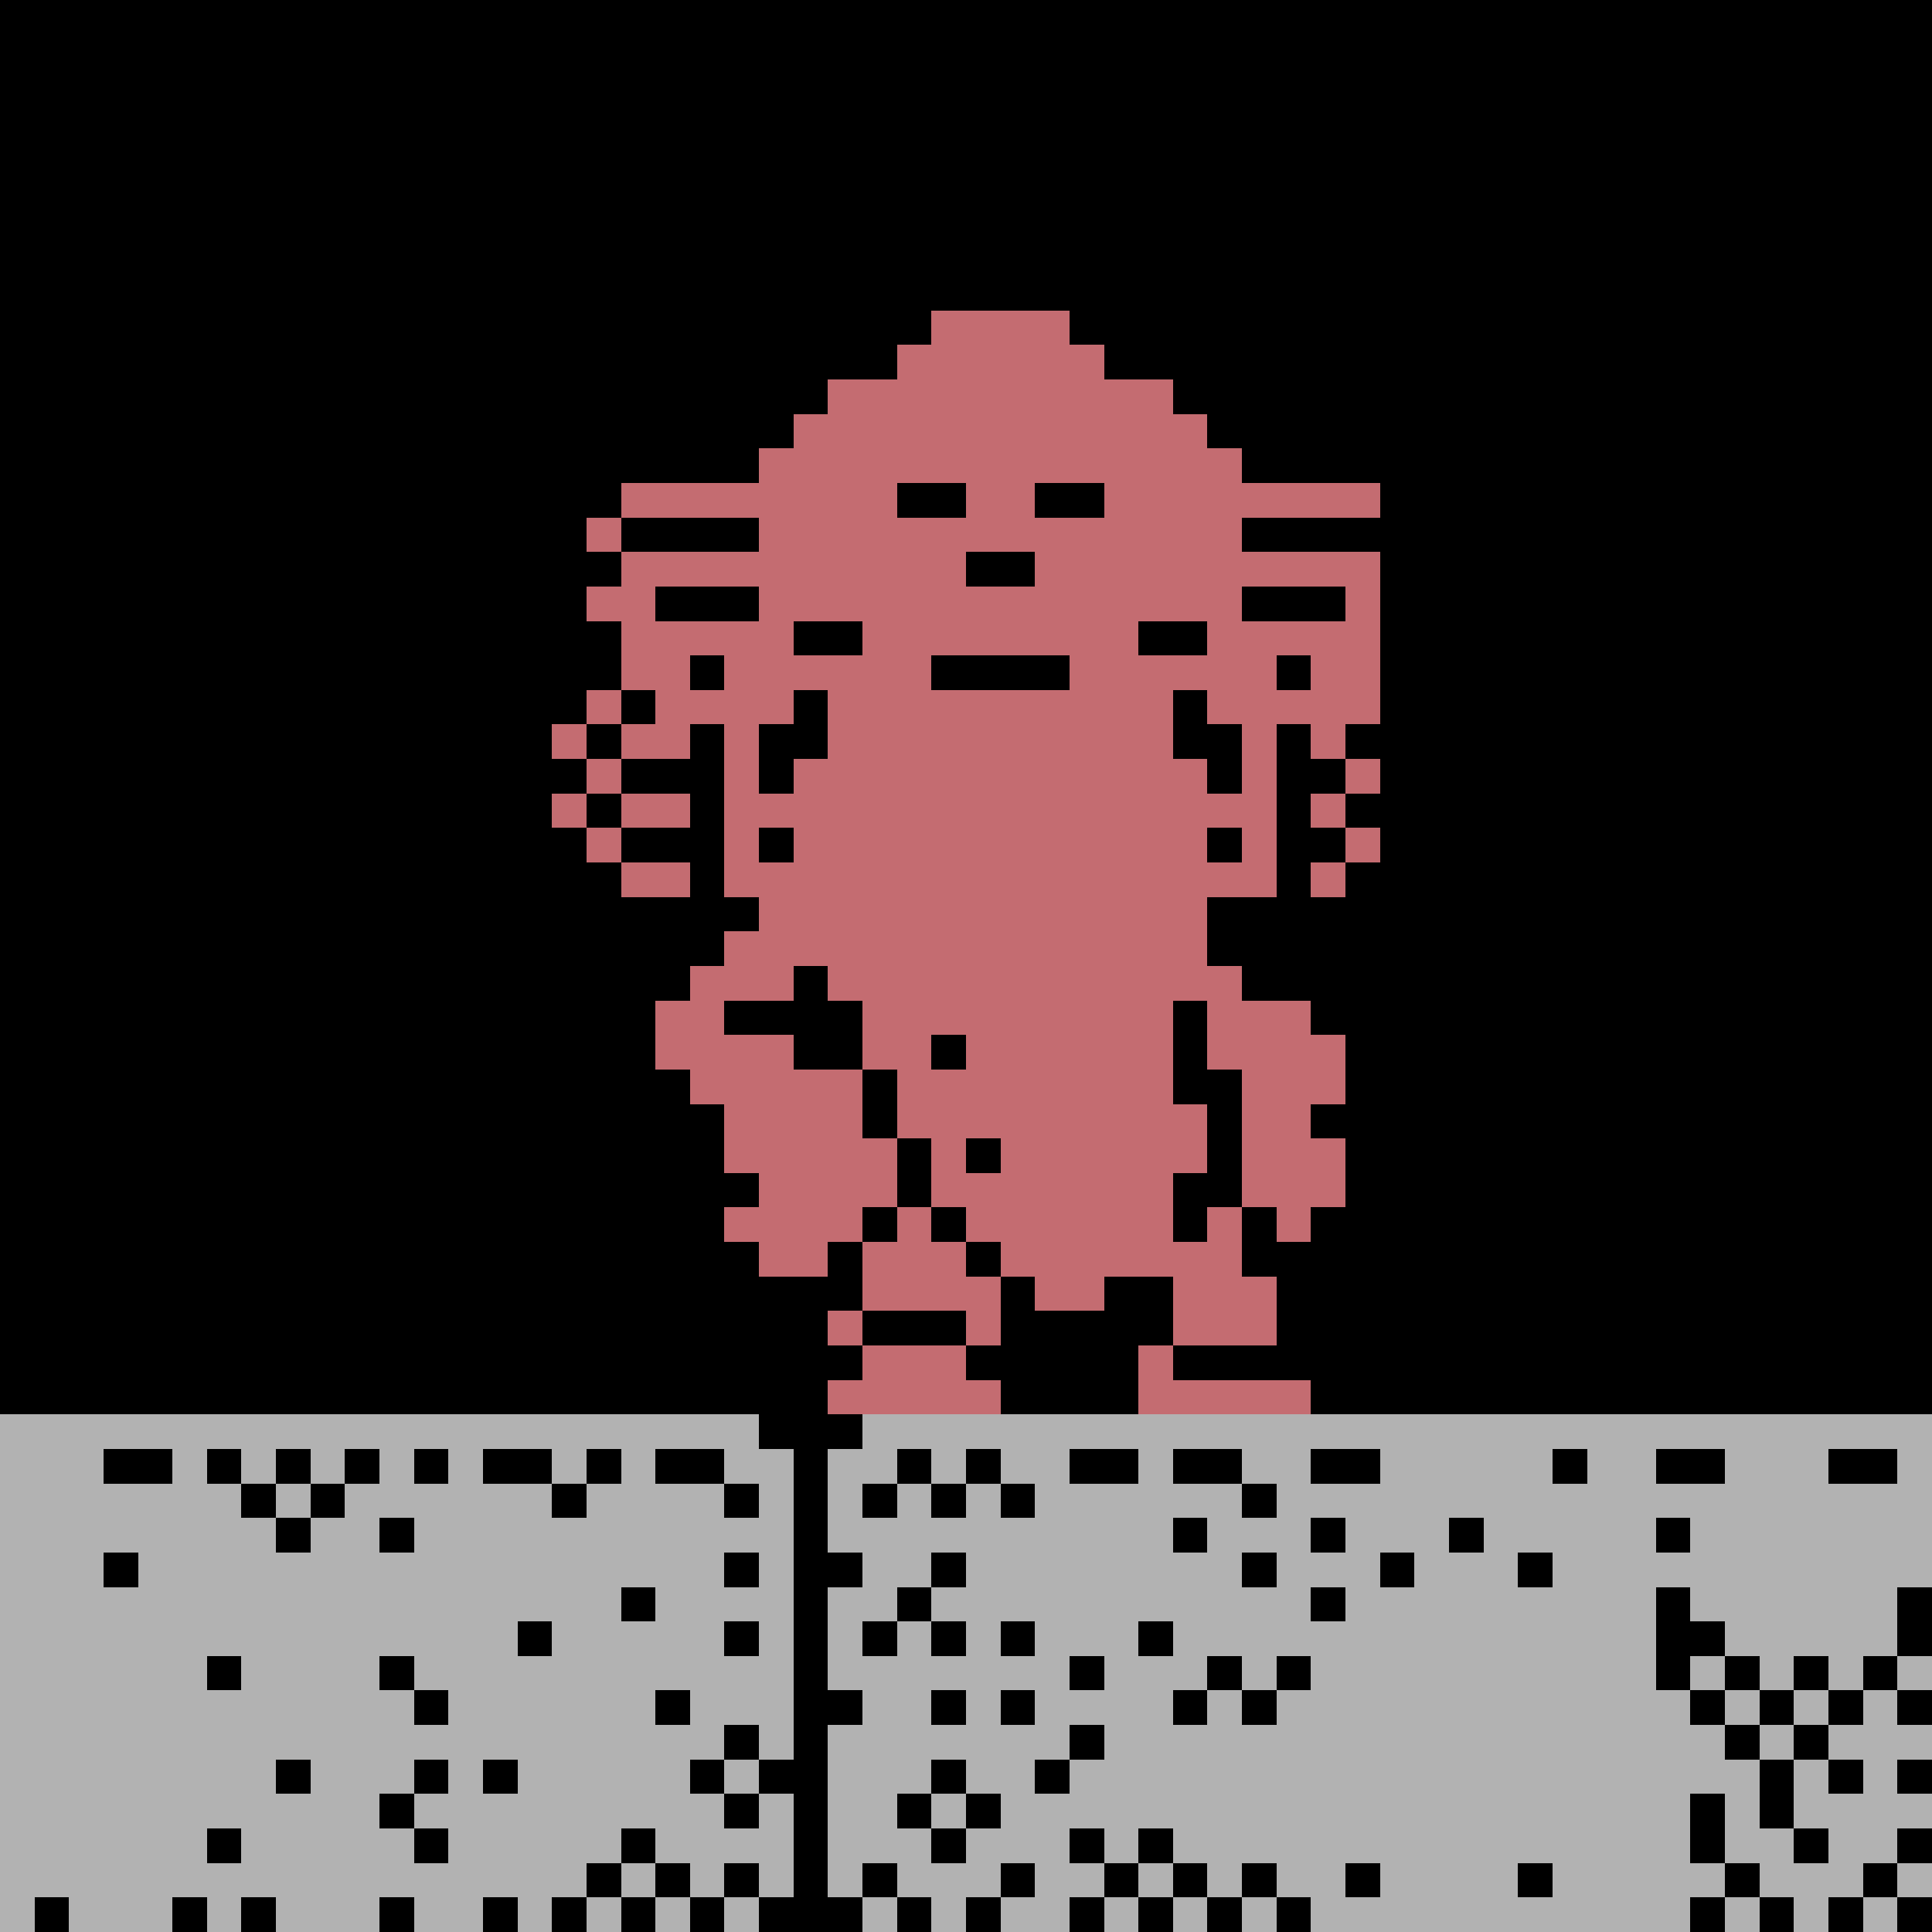
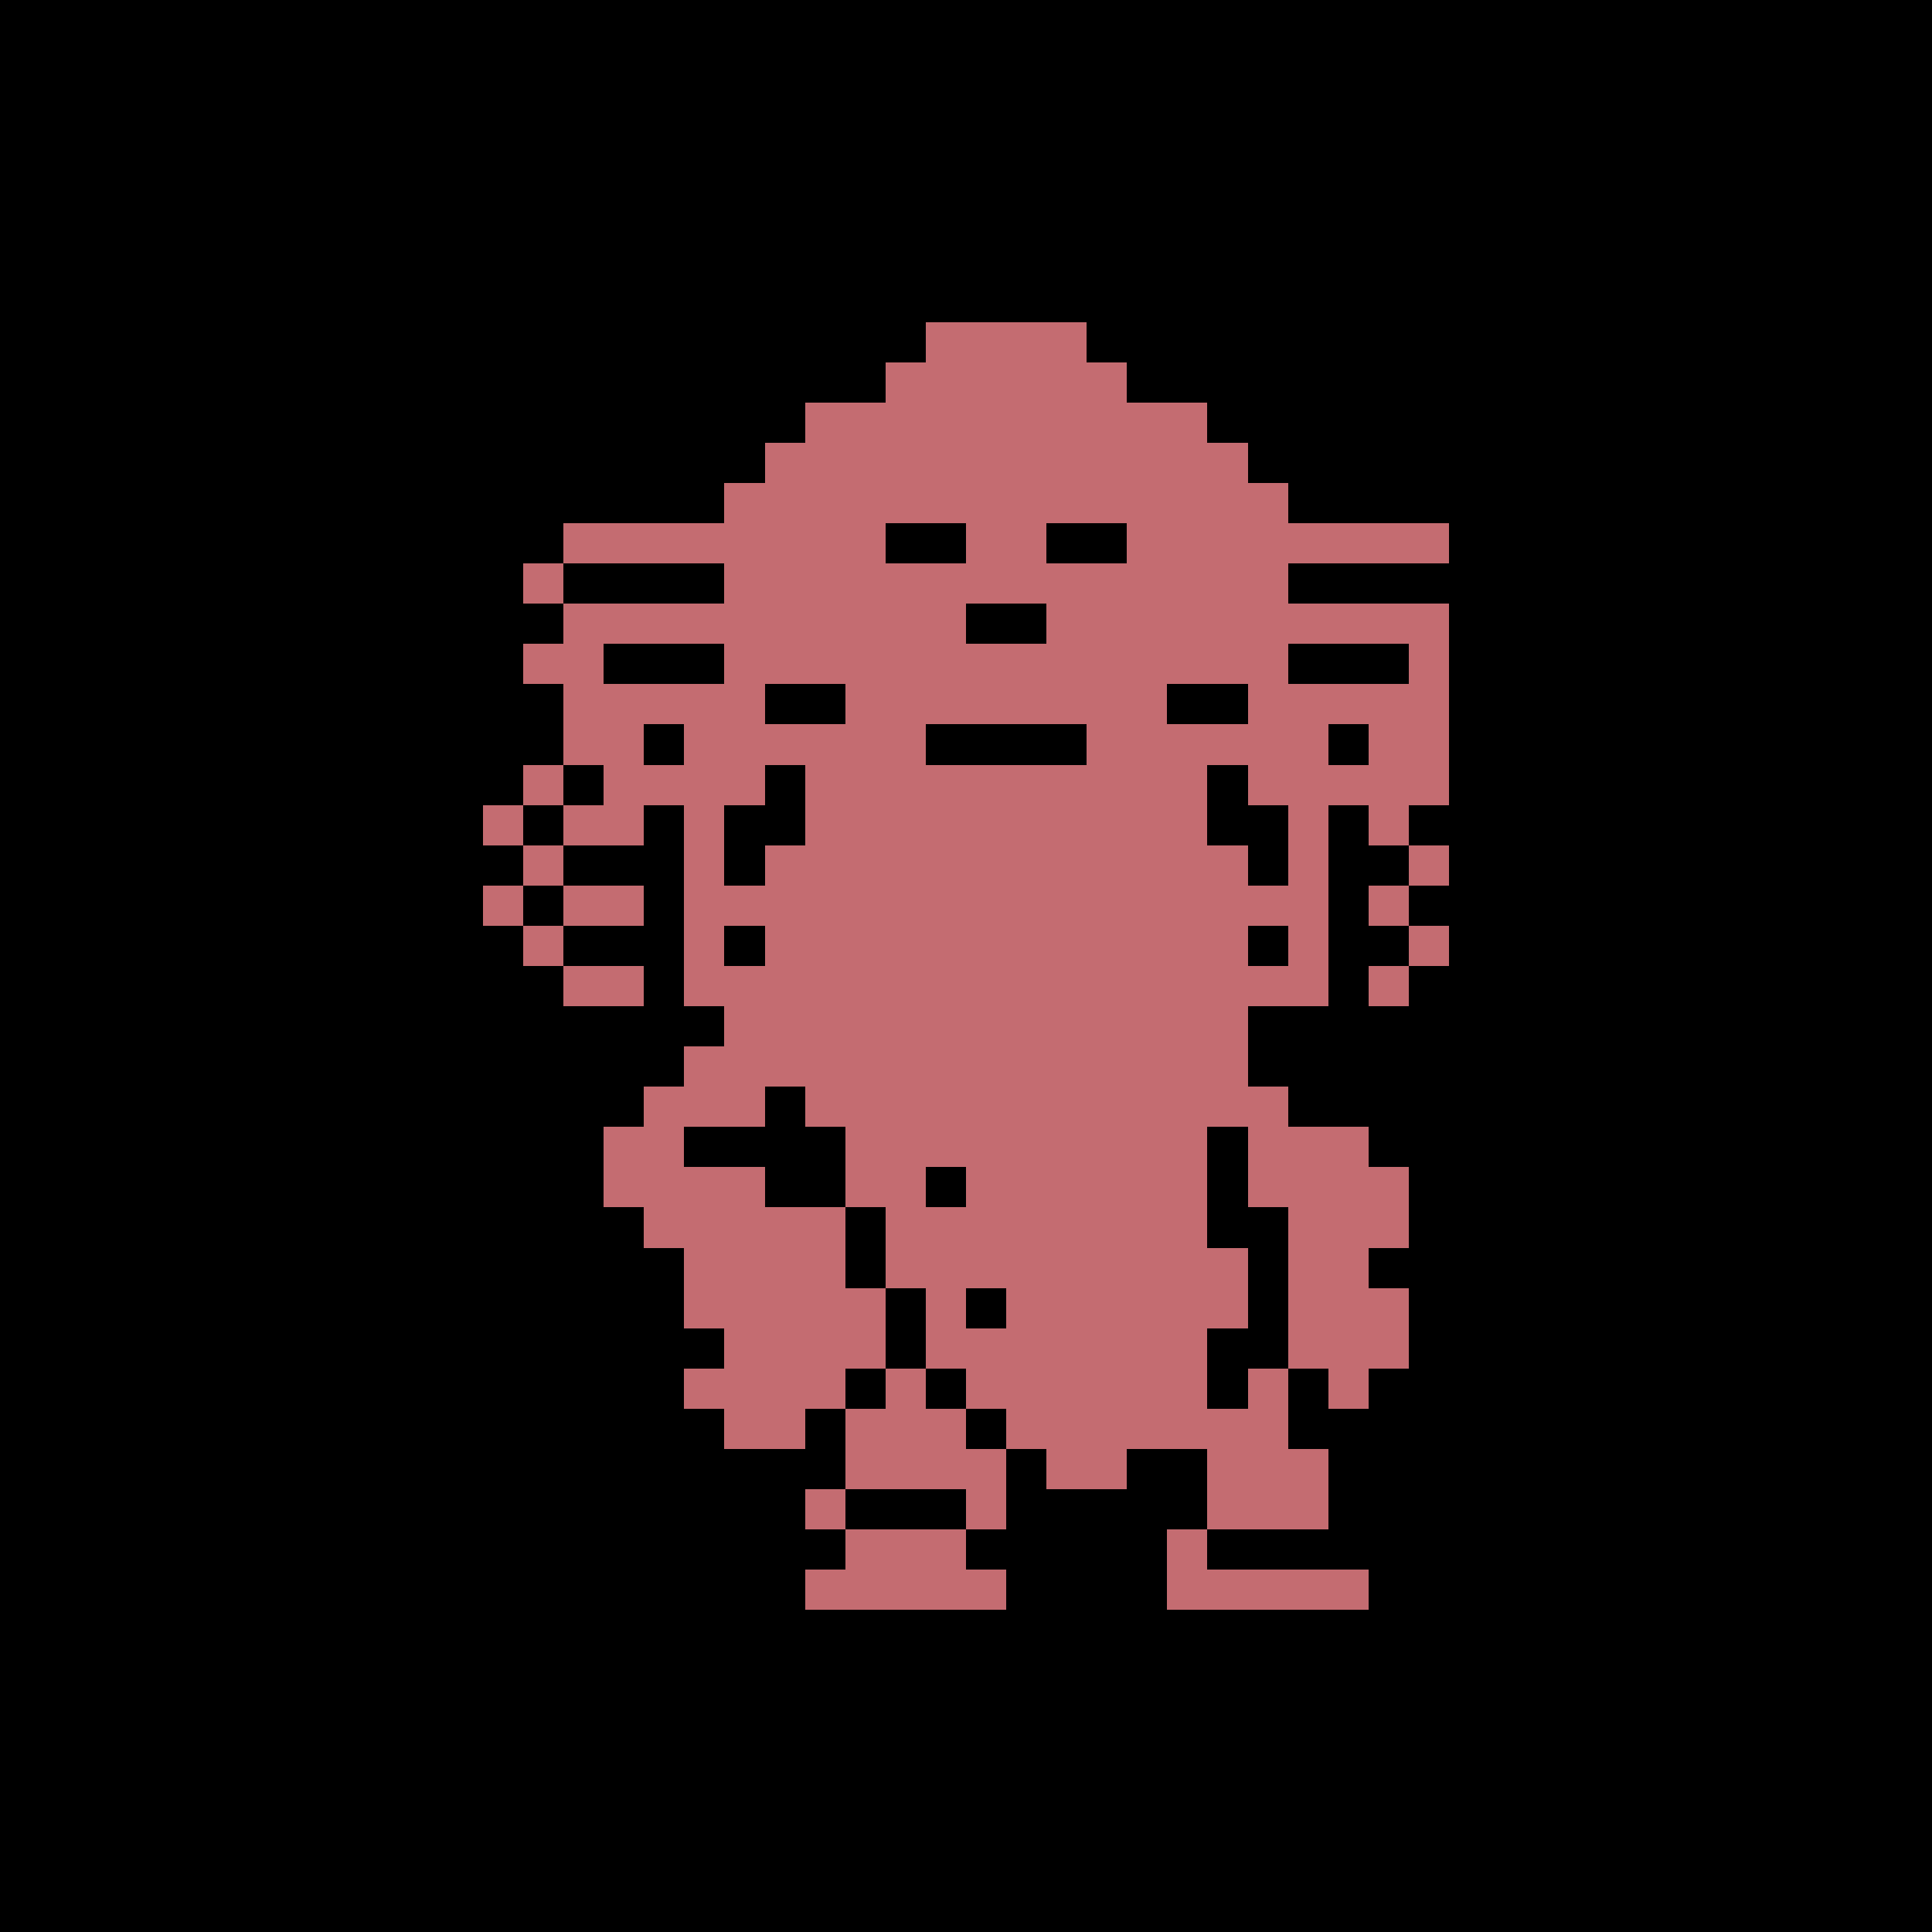
- <svg xmlns="http://www.w3.org/2000/svg" viewBox="0 0 56 56" shape-rendering="crispEdges">
-   <rect width="56" height="56" fill="#000" />
-   <path fill="#b2b2b2" d="M0 41h22v1h-22zM25 41h31v1h-31zM0 42h3v1h-3zM5 42h1v1h-1zM7 42h1v1h-1zM9 42h1v1h-1zM11 42h1v1h-1zM13 42h1v1h-1zM16 42h1v1h-1zM18 42h1v1h-1zM21 42h2v1h-2zM24 42h2v1h-2zM27 42h1v1h-1zM29 42h2v1h-2zM33 42h1v1h-1zM36 42h2v1h-2zM40 42h5v1h-5zM46 42h2v1h-2zM50 42h3v1h-3zM55 42h1v1h-1zM0 43h7v1h-7zM8 43h1v1h-1zM10 43h6v1h-6zM17 43h4v1h-4zM22 43h1v1h-1zM24 43h1v1h-1zM26 43h1v1h-1zM28 43h1v1h-1zM30 43h6v1h-6zM37 43h19v1h-19zM0 44h8v1h-8zM9 44h2v1h-2zM12 44h11v1h-11zM24 44h10v1h-10zM35 44h3v1h-3zM39 44h3v1h-3zM43 44h5v1h-5zM49 44h7v1h-7zM0 45h3v1h-3zM4 45h17v1h-17zM22 45h1v1h-1zM25 45h2v1h-2zM28 45h8v1h-8zM37 45h3v1h-3zM41 45h3v1h-3zM45 45h11v1h-11zM0 46h18v1h-18zM19 46h4v1h-4zM24 46h2v1h-2zM27 46h11v1h-11zM39 46h9v1h-9zM49 46h6v1h-6zM0 47h15v1h-15zM16 47h5v1h-5zM22 47h1v1h-1zM24 47h1v1h-1zM26 47h1v1h-1zM28 47h1v1h-1zM30 47h3v1h-3zM34 47h14v1h-14zM50 47h5v1h-5zM0 48h6v1h-6zM7 48h4v1h-4zM12 48h11v1h-11zM24 48h7v1h-7zM32 48h3v1h-3zM36 48h1v1h-1zM38 48h10v1h-10zM49 48h1v1h-1zM51 48h1v1h-1zM53 48h1v1h-1zM55 48h1v1h-1zM0 49h12v1h-12zM13 49h6v1h-6zM20 49h3v1h-3zM25 49h2v1h-2zM28 49h1v1h-1zM30 49h4v1h-4zM35 49h1v1h-1zM37 49h12v1h-12zM50 49h1v1h-1zM52 49h1v1h-1zM54 49h1v1h-1zM0 50h21v1h-21zM22 50h1v1h-1zM24 50h7v1h-7zM32 50h18v1h-18zM51 50h1v1h-1zM53 50h3v1h-3zM0 51h8v1h-8zM9 51h3v1h-3zM13 51h1v1h-1zM15 51h5v1h-5zM21 51h1v1h-1zM24 51h3v1h-3zM28 51h2v1h-2zM31 51h20v1h-20zM52 51h1v1h-1zM54 51h1v1h-1zM0 52h11v1h-11zM12 52h9v1h-9zM22 52h1v1h-1zM24 52h2v1h-2zM27 52h1v1h-1zM29 52h20v1h-20zM50 52h1v1h-1zM52 52h4v1h-4zM0 53h6v1h-6zM7 53h5v1h-5zM13 53h5v1h-5zM19 53h4v1h-4zM24 53h3v1h-3zM28 53h3v1h-3zM32 53h1v1h-1zM34 53h15v1h-15zM50 53h2v1h-2zM53 53h2v1h-2zM0 54h17v1h-17zM18 54h1v1h-1zM20 54h1v1h-1zM22 54h1v1h-1zM24 54h1v1h-1zM26 54h3v1h-3zM30 54h2v1h-2zM33 54h1v1h-1zM35 54h1v1h-1zM37 54h2v1h-2zM40 54h4v1h-4zM45 54h5v1h-5zM51 54h3v1h-3zM55 54h1v1h-1zM0 55h1v1h-1zM2 55h3v1h-3zM6 55h1v1h-1zM8 55h3v1h-3zM12 55h2v1h-2zM15 55h1v1h-1zM17 55h1v1h-1zM19 55h1v1h-1zM21 55h1v1h-1zM25 55h1v1h-1zM27 55h1v1h-1zM29 55h2v1h-2zM32 55h1v1h-1zM34 55h1v1h-1zM36 55h1v1h-1zM38 55h11v1h-11zM50 55h1v1h-1zM52 55h1v1h-1zM54 55h1v1h-1z" />
-   <path fill="#c46c71" d="M27 11h2v1h-2zM26 12h4v1h-4zM24 13h3v1h-3zM30 13h2v1h-2zM23 14h2v1h-2zM28 14h2v1h-2zM32 14h1v1h-1zM22 15h2v1h-2zM26 15h3v1h-3zM33 15h1v1h-1zM22 16h4v1h-4zM35 16h5v1h-5zM22 17h1v1h-1zM28 17h7v1h-7zM22 18h1v1h-1zM25 18h3v1h-3zM39 18h1v1h-1zM22 19h3v1h-3zM33 19h2v1h-2zM39 19h1v1h-1zM20 20h2v1h-2zM27 20h2v1h-2zM35 20h1v1h-1zM38 20h1v1h-1zM18 21h2v1h-2zM25 21h2v1h-2zM31 21h1v1h-1zM36 21h1v1h-1zM17 22h1v1h-1zM24 22h1v1h-1zM30 22h3v1h-3zM36 22h1v1h-1zM16 23h1v1h-1zM28 23h6v1h-6zM36 23h1v1h-1zM17 24h1v1h-1zM23 24h2v1h-2zM26 24h4v1h-4zM31 24h1v1h-1zM33 24h1v1h-1zM36 24h1v1h-1zM18 25h2v1h-2zM21 25h1v1h-1zM23 25h2v1h-2zM26 25h4v1h-4zM31 25h1v1h-1zM33 25h1v1h-1zM35 25h1v1h-1zM23 26h12v1h-12zM24 27h4v1h-4zM29 27h6v1h-6zM25 28h4v1h-4zM32 28h3v1h-3zM27 29h7v1h-7zM22 30h1v1h-1zM25 30h1v1h-1zM21 31h2v1h-2zM26 31h4v1h-4zM33 31h1v1h-1zM21 32h3v1h-3zM26 32h9v1h-9zM36 32h2v1h-2zM21 33h5v1h-5zM27 33h1v1h-1zM29 33h6v1h-6zM36 33h3v1h-3zM22 34h4v1h-4zM27 34h3v1h-3zM33 34h1v1h-1zM36 34h3v1h-3zM23 35h2v1h-2zM28 35h2v1h-2zM31 35h1v1h-1zM33 35h1v1h-1zM37 35h1v1h-1zM29 36h5v1h-5zM25 37h3v1h-3zM30 37h2v1h-2zM35 37h2v1h-2zM24 38h1v1h-1zM28 38h1v1h-1zM34 38h3v1h-3zM25 39h3v1h-3zM33 39h1v1h-1zM24 40h5v1h-5zM33 40h5v1h-5z">
+ <svg xmlns="http://www.w3.org/2000/svg" viewBox="0 0 48 48" shape-rendering="crispEdges">
+   <rect width="48" height="48" fill="#000" />
+   <path fill="#c46c71" d="M23 10h2v1h-2zM22 11h4v1h-4zM20 12h3v1h-3zM26 12h2v1h-2zM19 13h2v1h-2zM24 13h2v1h-2zM28 13h1v1h-1zM18 14h2v1h-2zM22 14h3v1h-3zM29 14h1v1h-1zM18 15h4v1h-4zM31 15h5v1h-5zM18 16h1v1h-1zM24 16h7v1h-7zM18 17h1v1h-1zM21 17h3v1h-3zM35 17h1v1h-1zM18 18h3v1h-3zM29 18h2v1h-2zM35 18h1v1h-1zM16 19h2v1h-2zM23 19h2v1h-2zM31 19h1v1h-1zM34 19h1v1h-1zM14 20h2v1h-2zM21 20h2v1h-2zM27 20h1v1h-1zM32 20h1v1h-1zM13 21h1v1h-1zM20 21h1v1h-1zM26 21h3v1h-3zM32 21h1v1h-1zM12 22h1v1h-1zM24 22h6v1h-6zM32 22h1v1h-1zM13 23h1v1h-1zM19 23h2v1h-2zM22 23h4v1h-4zM27 23h1v1h-1zM29 23h1v1h-1zM32 23h1v1h-1zM14 24h2v1h-2zM17 24h1v1h-1zM19 24h2v1h-2zM22 24h4v1h-4zM27 24h1v1h-1zM29 24h1v1h-1zM31 24h1v1h-1zM19 25h12v1h-12zM20 26h4v1h-4zM25 26h6v1h-6zM21 27h4v1h-4zM28 27h3v1h-3zM23 28h7v1h-7zM18 29h1v1h-1zM21 29h1v1h-1zM17 30h2v1h-2zM22 30h4v1h-4zM29 30h1v1h-1zM17 31h3v1h-3zM22 31h9v1h-9zM32 31h2v1h-2zM17 32h5v1h-5zM23 32h1v1h-1zM25 32h6v1h-6zM32 32h3v1h-3zM18 33h4v1h-4zM23 33h3v1h-3zM29 33h1v1h-1zM32 33h3v1h-3zM19 34h2v1h-2zM24 34h2v1h-2zM27 34h1v1h-1zM29 34h1v1h-1zM33 34h1v1h-1zM25 35h5v1h-5zM21 36h3v1h-3zM26 36h2v1h-2zM31 36h2v1h-2zM20 37h1v1h-1zM24 37h1v1h-1zM30 37h3v1h-3zM21 38h3v1h-3zM29 38h1v1h-1zM20 39h5v1h-5zM29 39h5v1h-5z">
    <animate attributeName="opacity" values="1;0;1;0;0;0;1" keyTimes="0;0.167;0.333;0.5;0.667;0.833;1" calcMode="discrete" dur="1.8s" repeatCount="indefinite" />
  </path>
-   <path fill="#c46c71" d="M27 9h2v1h-2zM26 10h4v1h-4zM24 11h3v1h-3zM30 11h2v1h-2zM23 12h2v1h-2zM28 12h2v1h-2zM32 12h1v1h-1zM22 13h2v1h-2zM26 13h3v1h-3zM33 13h1v1h-1zM22 14h4v1h-4zM35 14h5v1h-5zM22 15h1v1h-1zM28 15h7v1h-7zM22 16h1v1h-1zM25 16h3v1h-3zM39 16h1v1h-1zM22 17h3v1h-3zM33 17h2v1h-2zM39 17h1v1h-1zM20 18h2v1h-2zM27 18h2v1h-2zM35 18h1v1h-1zM38 18h1v1h-1zM18 19h2v1h-2zM25 19h2v1h-2zM31 19h1v1h-1zM36 19h1v1h-1zM17 20h1v1h-1zM24 20h1v1h-1zM30 20h3v1h-3zM36 20h1v1h-1zM16 21h1v1h-1zM28 21h6v1h-6zM36 21h1v1h-1zM17 22h1v1h-1zM23 22h2v1h-2zM26 22h4v1h-4zM31 22h1v1h-1zM33 22h1v1h-1zM36 22h1v1h-1zM18 23h2v1h-2zM21 23h1v1h-1zM23 23h2v1h-2zM26 23h4v1h-4zM31 23h1v1h-1zM33 23h1v1h-1zM35 23h1v1h-1zM23 24h12v1h-12zM24 25h4v1h-4zM29 25h6v1h-6zM22 26h1v1h-1zM25 26h4v1h-4zM32 26h3v1h-3zM21 27h3v1h-3zM27 27h7v1h-7zM20 28h3v1h-3zM25 28h1v1h-1zM35 28h1v1h-1zM19 29h2v1h-2zM26 29h4v1h-4zM32 29h2v1h-2zM35 29h3v1h-3zM19 30h4v1h-4zM26 30h1v1h-1zM28 30h5v1h-5zM35 30h4v1h-4zM20 31h5v1h-5zM27 31h1v1h-1zM29 31h5v1h-5zM36 31h3v1h-3zM21 32h4v1h-4zM28 32h2v1h-2zM33 32h2v1h-2zM37 32h1v1h-1zM22 33h2v1h-2zM27 33h1v1h-1zM29 33h1v1h-1zM31 33h1v1h-1zM33 33h2v1h-2zM27 34h7v1h-7zM26 35h1v1h-1zM28 35h5v1h-5zM35 35h1v1h-1zM25 36h3v1h-3zM29 36h1v1h-1zM31 36h1v1h-1zM34 36h2v1h-2zM25 37h4v1h-4zM34 37h3v1h-3zM24 38h1v1h-1zM28 38h1v1h-1zM34 38h3v1h-3zM25 39h3v1h-3zM33 39h1v1h-1zM24 40h5v1h-5zM33 40h5v1h-5z">
+   <path fill="#c46c71" d="M23 8h2v1h-2zM22 9h4v1h-4zM20 10h3v1h-3zM26 10h2v1h-2zM19 11h2v1h-2zM24 11h2v1h-2zM28 11h1v1h-1zM18 12h2v1h-2zM22 12h3v1h-3zM29 12h1v1h-1zM18 13h4v1h-4zM31 13h5v1h-5zM18 14h1v1h-1zM24 14h7v1h-7zM18 15h1v1h-1zM21 15h3v1h-3zM35 15h1v1h-1zM18 16h3v1h-3zM29 16h2v1h-2zM35 16h1v1h-1zM16 17h2v1h-2zM23 17h2v1h-2zM31 17h1v1h-1zM34 17h1v1h-1zM14 18h2v1h-2zM21 18h2v1h-2zM27 18h1v1h-1zM32 18h1v1h-1zM13 19h1v1h-1zM20 19h1v1h-1zM26 19h3v1h-3zM32 19h1v1h-1zM12 20h1v1h-1zM24 20h6v1h-6zM32 20h1v1h-1zM13 21h1v1h-1zM19 21h2v1h-2zM22 21h4v1h-4zM27 21h1v1h-1zM29 21h1v1h-1zM32 21h1v1h-1zM14 22h2v1h-2zM17 22h1v1h-1zM19 22h2v1h-2zM22 22h4v1h-4zM27 22h1v1h-1zM29 22h1v1h-1zM31 22h1v1h-1zM19 23h12v1h-12zM20 24h4v1h-4zM25 24h6v1h-6zM18 25h1v1h-1zM21 25h4v1h-4zM28 25h3v1h-3zM17 26h3v1h-3zM23 26h7v1h-7zM16 27h3v1h-3zM21 27h1v1h-1zM31 27h1v1h-1zM15 28h2v1h-2zM22 28h4v1h-4zM28 28h2v1h-2zM31 28h3v1h-3zM15 29h4v1h-4zM22 29h1v1h-1zM24 29h5v1h-5zM31 29h4v1h-4zM16 30h5v1h-5zM23 30h1v1h-1zM25 30h5v1h-5zM32 30h3v1h-3zM17 31h4v1h-4zM24 31h2v1h-2zM29 31h2v1h-2zM33 31h1v1h-1zM18 32h2v1h-2zM23 32h1v1h-1zM25 32h1v1h-1zM27 32h1v1h-1zM29 32h2v1h-2zM23 33h7v1h-7zM22 34h1v1h-1zM24 34h5v1h-5zM31 34h1v1h-1zM21 35h3v1h-3zM25 35h1v1h-1zM27 35h1v1h-1zM30 35h2v1h-2zM21 36h4v1h-4zM30 36h3v1h-3zM20 37h1v1h-1zM24 37h1v1h-1zM30 37h3v1h-3zM21 38h3v1h-3zM29 38h1v1h-1zM20 39h5v1h-5zM29 39h5v1h-5z">
    <animate attributeName="opacity" values="0;1;0;1;0;0;0" keyTimes="0;0.167;0.333;0.5;0.667;0.833;1" calcMode="discrete" dur="1.8s" repeatCount="indefinite" />
  </path>
-   <path fill="#c46c71" d="M29 9h2v1h-2zM28 10h4v1h-4zM26 11h2v1h-2zM31 11h3v1h-3zM25 12h1v1h-1zM28 12h2v1h-2zM33 12h2v1h-2zM24 13h1v1h-1zM29 13h3v1h-3zM34 13h2v1h-2zM18 14h5v1h-5zM32 14h4v1h-4zM17 15h1v1h-1zM23 15h7v1h-7zM35 15h1v1h-1zM18 16h1v1h-1zM30 16h3v1h-3zM35 16h1v1h-1zM18 17h1v1h-1zM23 17h2v1h-2zM33 17h3v1h-3zM19 18h1v1h-1zM22 18h1v1h-1zM29 18h2v1h-2zM36 18h2v1h-2zM21 19h1v1h-1zM26 19h1v1h-1zM31 19h2v1h-2zM38 19h1v1h-1zM21 20h1v1h-1zM25 20h3v1h-3zM33 20h1v1h-1zM39 20h1v1h-1zM21 21h1v1h-1zM24 21h6v1h-6zM21 22h1v1h-1zM24 22h8v1h-8zM33 22h2v1h-2zM39 22h1v1h-1zM22 23h1v1h-1zM24 23h1v1h-1zM26 23h1v1h-1zM28 23h4v1h-4zM33 23h2v1h-2zM36 23h1v1h-1zM38 23h1v1h-1zM23 24h12v1h-12zM23 25h6v1h-6zM30 25h4v1h-4zM24 26h2v1h-2zM29 26h4v1h-4zM21 27h1v1h-1zM25 27h6v1h-6zM20 28h3v1h-3zM33 28h1v1h-1zM35 28h1v1h-1zM19 29h2v1h-2zM26 29h4v1h-4zM31 29h3v1h-3zM35 29h3v1h-3zM19 30h4v1h-4zM26 30h1v1h-1zM28 30h5v1h-5zM35 30h4v1h-4zM20 31h5v1h-5zM27 31h1v1h-1zM29 31h5v1h-5zM36 31h3v1h-3zM21 32h4v1h-4zM28 32h2v1h-2zM33 32h2v1h-2zM37 32h1v1h-1zM22 33h2v1h-2zM27 33h1v1h-1zM29 33h1v1h-1zM31 33h1v1h-1zM33 33h2v1h-2zM27 34h7v1h-7zM26 35h1v1h-1zM28 35h5v1h-5zM35 35h1v1h-1zM25 36h3v1h-3zM29 36h1v1h-1zM31 36h1v1h-1zM34 36h2v1h-2zM25 37h4v1h-4zM34 37h3v1h-3zM24 38h1v1h-1zM28 38h1v1h-1zM34 38h3v1h-3zM25 39h3v1h-3zM33 39h1v1h-1zM24 40h5v1h-5zM33 40h5v1h-5z">
+   <path fill="#c46c71" d="M25 8h2v1h-2zM24 9h4v1h-4zM22 10h2v1h-2zM27 10h3v1h-3zM21 11h1v1h-1zM24 11h2v1h-2zM29 11h2v1h-2zM20 12h1v1h-1zM25 12h3v1h-3zM30 12h2v1h-2zM14 13h5v1h-5zM28 13h4v1h-4zM13 14h1v1h-1zM19 14h7v1h-7zM31 14h1v1h-1zM14 15h1v1h-1zM26 15h3v1h-3zM31 15h1v1h-1zM14 16h1v1h-1zM19 16h2v1h-2zM29 16h3v1h-3zM15 17h1v1h-1zM18 17h1v1h-1zM25 17h2v1h-2zM32 17h2v1h-2zM17 18h1v1h-1zM22 18h1v1h-1zM27 18h2v1h-2zM34 18h1v1h-1zM17 19h1v1h-1zM21 19h3v1h-3zM29 19h1v1h-1zM35 19h1v1h-1zM17 20h1v1h-1zM20 20h6v1h-6zM17 21h1v1h-1zM20 21h8v1h-8zM29 21h2v1h-2zM35 21h1v1h-1zM18 22h1v1h-1zM20 22h1v1h-1zM22 22h1v1h-1zM24 22h4v1h-4zM29 22h2v1h-2zM32 22h1v1h-1zM34 22h1v1h-1zM19 23h12v1h-12zM19 24h6v1h-6zM26 24h4v1h-4zM20 25h2v1h-2zM25 25h4v1h-4zM17 26h1v1h-1zM21 26h6v1h-6zM16 27h3v1h-3zM29 27h1v1h-1zM31 27h1v1h-1zM15 28h2v1h-2zM22 28h4v1h-4zM27 28h3v1h-3zM31 28h3v1h-3zM15 29h4v1h-4zM22 29h1v1h-1zM24 29h5v1h-5zM31 29h4v1h-4zM16 30h5v1h-5zM23 30h1v1h-1zM25 30h5v1h-5zM32 30h3v1h-3zM17 31h4v1h-4zM24 31h2v1h-2zM29 31h2v1h-2zM33 31h1v1h-1zM18 32h2v1h-2zM23 32h1v1h-1zM25 32h1v1h-1zM27 32h1v1h-1zM29 32h2v1h-2zM23 33h7v1h-7zM22 34h1v1h-1zM24 34h5v1h-5zM31 34h1v1h-1zM21 35h3v1h-3zM25 35h1v1h-1zM27 35h1v1h-1zM30 35h2v1h-2zM21 36h4v1h-4zM30 36h3v1h-3zM20 37h1v1h-1zM24 37h1v1h-1zM30 37h3v1h-3zM21 38h3v1h-3zM29 38h1v1h-1zM20 39h5v1h-5zM29 39h5v1h-5z">
    <animate attributeName="opacity" values="0;0;0;0;1;0;0" keyTimes="0;0.167;0.333;0.5;0.667;0.833;1" calcMode="discrete" dur="1.8s" repeatCount="indefinite" />
  </path>
-   <path fill="#c46c71" d="M29 11h2v1h-2zM28 12h4v1h-4zM26 13h2v1h-2zM31 13h3v1h-3zM25 14h1v1h-1zM28 14h2v1h-2zM33 14h2v1h-2zM24 15h1v1h-1zM29 15h3v1h-3zM34 15h2v1h-2zM18 16h5v1h-5zM32 16h4v1h-4zM17 17h1v1h-1zM23 17h7v1h-7zM35 17h1v1h-1zM18 18h1v1h-1zM30 18h3v1h-3zM35 18h1v1h-1zM18 19h1v1h-1zM23 19h2v1h-2zM33 19h3v1h-3zM19 20h1v1h-1zM22 20h1v1h-1zM29 20h2v1h-2zM36 20h2v1h-2zM21 21h1v1h-1zM26 21h1v1h-1zM31 21h2v1h-2zM38 21h1v1h-1zM21 22h1v1h-1zM25 22h3v1h-3zM33 22h1v1h-1zM39 22h1v1h-1zM21 23h1v1h-1zM24 23h6v1h-6zM21 24h1v1h-1zM24 24h1v1h-1zM26 24h1v1h-1zM28 24h4v1h-4zM33 24h2v1h-2zM39 24h1v1h-1zM22 25h1v1h-1zM24 25h1v1h-1zM26 25h1v1h-1zM28 25h4v1h-4zM33 25h2v1h-2zM36 25h1v1h-1zM38 25h1v1h-1zM23 26h12v1h-12zM23 27h6v1h-6zM30 27h4v1h-4zM24 28h2v1h-2zM29 28h4v1h-4zM25 29h6v1h-6zM33 29h1v1h-1zM36 29h2v1h-2zM22 30h1v1h-1zM31 30h3v1h-3zM36 30h3v1h-3zM21 31h2v1h-2zM26 31h8v1h-8zM36 31h3v1h-3zM21 32h3v1h-3zM26 32h9v1h-9zM37 32h1v1h-1zM21 33h2v1h-2zM27 33h1v1h-1zM29 33h6v1h-6zM22 34h3v1h-3zM27 34h3v1h-3zM33 34h1v1h-1zM21 35h4v1h-4zM28 35h2v1h-2zM31 35h1v1h-1zM33 35h1v1h-1zM22 36h2v1h-2zM29 36h5v1h-5zM25 37h3v1h-3zM30 37h2v1h-2zM35 37h2v1h-2zM24 38h1v1h-1zM28 38h1v1h-1zM34 38h3v1h-3zM25 39h3v1h-3zM33 39h1v1h-1zM24 40h5v1h-5zM33 40h5v1h-5z">
+   <path fill="#c46c71" d="M25 10h2v1h-2zM24 11h4v1h-4zM22 12h2v1h-2zM27 12h3v1h-3zM21 13h1v1h-1zM24 13h2v1h-2zM29 13h2v1h-2zM20 14h1v1h-1zM25 14h3v1h-3zM30 14h2v1h-2zM14 15h5v1h-5zM28 15h4v1h-4zM13 16h1v1h-1zM19 16h7v1h-7zM31 16h1v1h-1zM14 17h1v1h-1zM26 17h3v1h-3zM31 17h1v1h-1zM14 18h1v1h-1zM19 18h2v1h-2zM29 18h3v1h-3zM15 19h1v1h-1zM18 19h1v1h-1zM25 19h2v1h-2zM32 19h2v1h-2zM17 20h1v1h-1zM22 20h1v1h-1zM27 20h2v1h-2zM34 20h1v1h-1zM17 21h1v1h-1zM21 21h3v1h-3zM29 21h1v1h-1zM35 21h1v1h-1zM17 22h1v1h-1zM20 22h6v1h-6zM17 23h1v1h-1zM20 23h1v1h-1zM22 23h1v1h-1zM24 23h4v1h-4zM29 23h2v1h-2zM35 23h1v1h-1zM18 24h1v1h-1zM20 24h1v1h-1zM22 24h1v1h-1zM24 24h4v1h-4zM29 24h2v1h-2zM32 24h1v1h-1zM34 24h1v1h-1zM19 25h12v1h-12zM19 26h6v1h-6zM26 26h4v1h-4zM20 27h2v1h-2zM25 27h4v1h-4zM21 28h6v1h-6zM29 28h1v1h-1zM32 28h2v1h-2zM18 29h1v1h-1zM27 29h3v1h-3zM32 29h3v1h-3zM17 30h2v1h-2zM22 30h8v1h-8zM32 30h3v1h-3zM17 31h3v1h-3zM22 31h9v1h-9zM33 31h1v1h-1zM17 32h2v1h-2zM23 32h1v1h-1zM25 32h6v1h-6zM18 33h3v1h-3zM23 33h3v1h-3zM29 33h1v1h-1zM17 34h4v1h-4zM24 34h2v1h-2zM27 34h1v1h-1zM29 34h1v1h-1zM18 35h2v1h-2zM25 35h5v1h-5zM21 36h3v1h-3zM26 36h2v1h-2zM31 36h2v1h-2zM20 37h1v1h-1zM24 37h1v1h-1zM30 37h3v1h-3zM21 38h3v1h-3zM29 38h1v1h-1zM20 39h5v1h-5zM29 39h5v1h-5z">
    <animate attributeName="opacity" values="0;0;0;0;0;1;0" keyTimes="0;0.167;0.333;0.5;0.667;0.833;1" calcMode="discrete" dur="1.8s" repeatCount="indefinite" />
  </path>
</svg>
